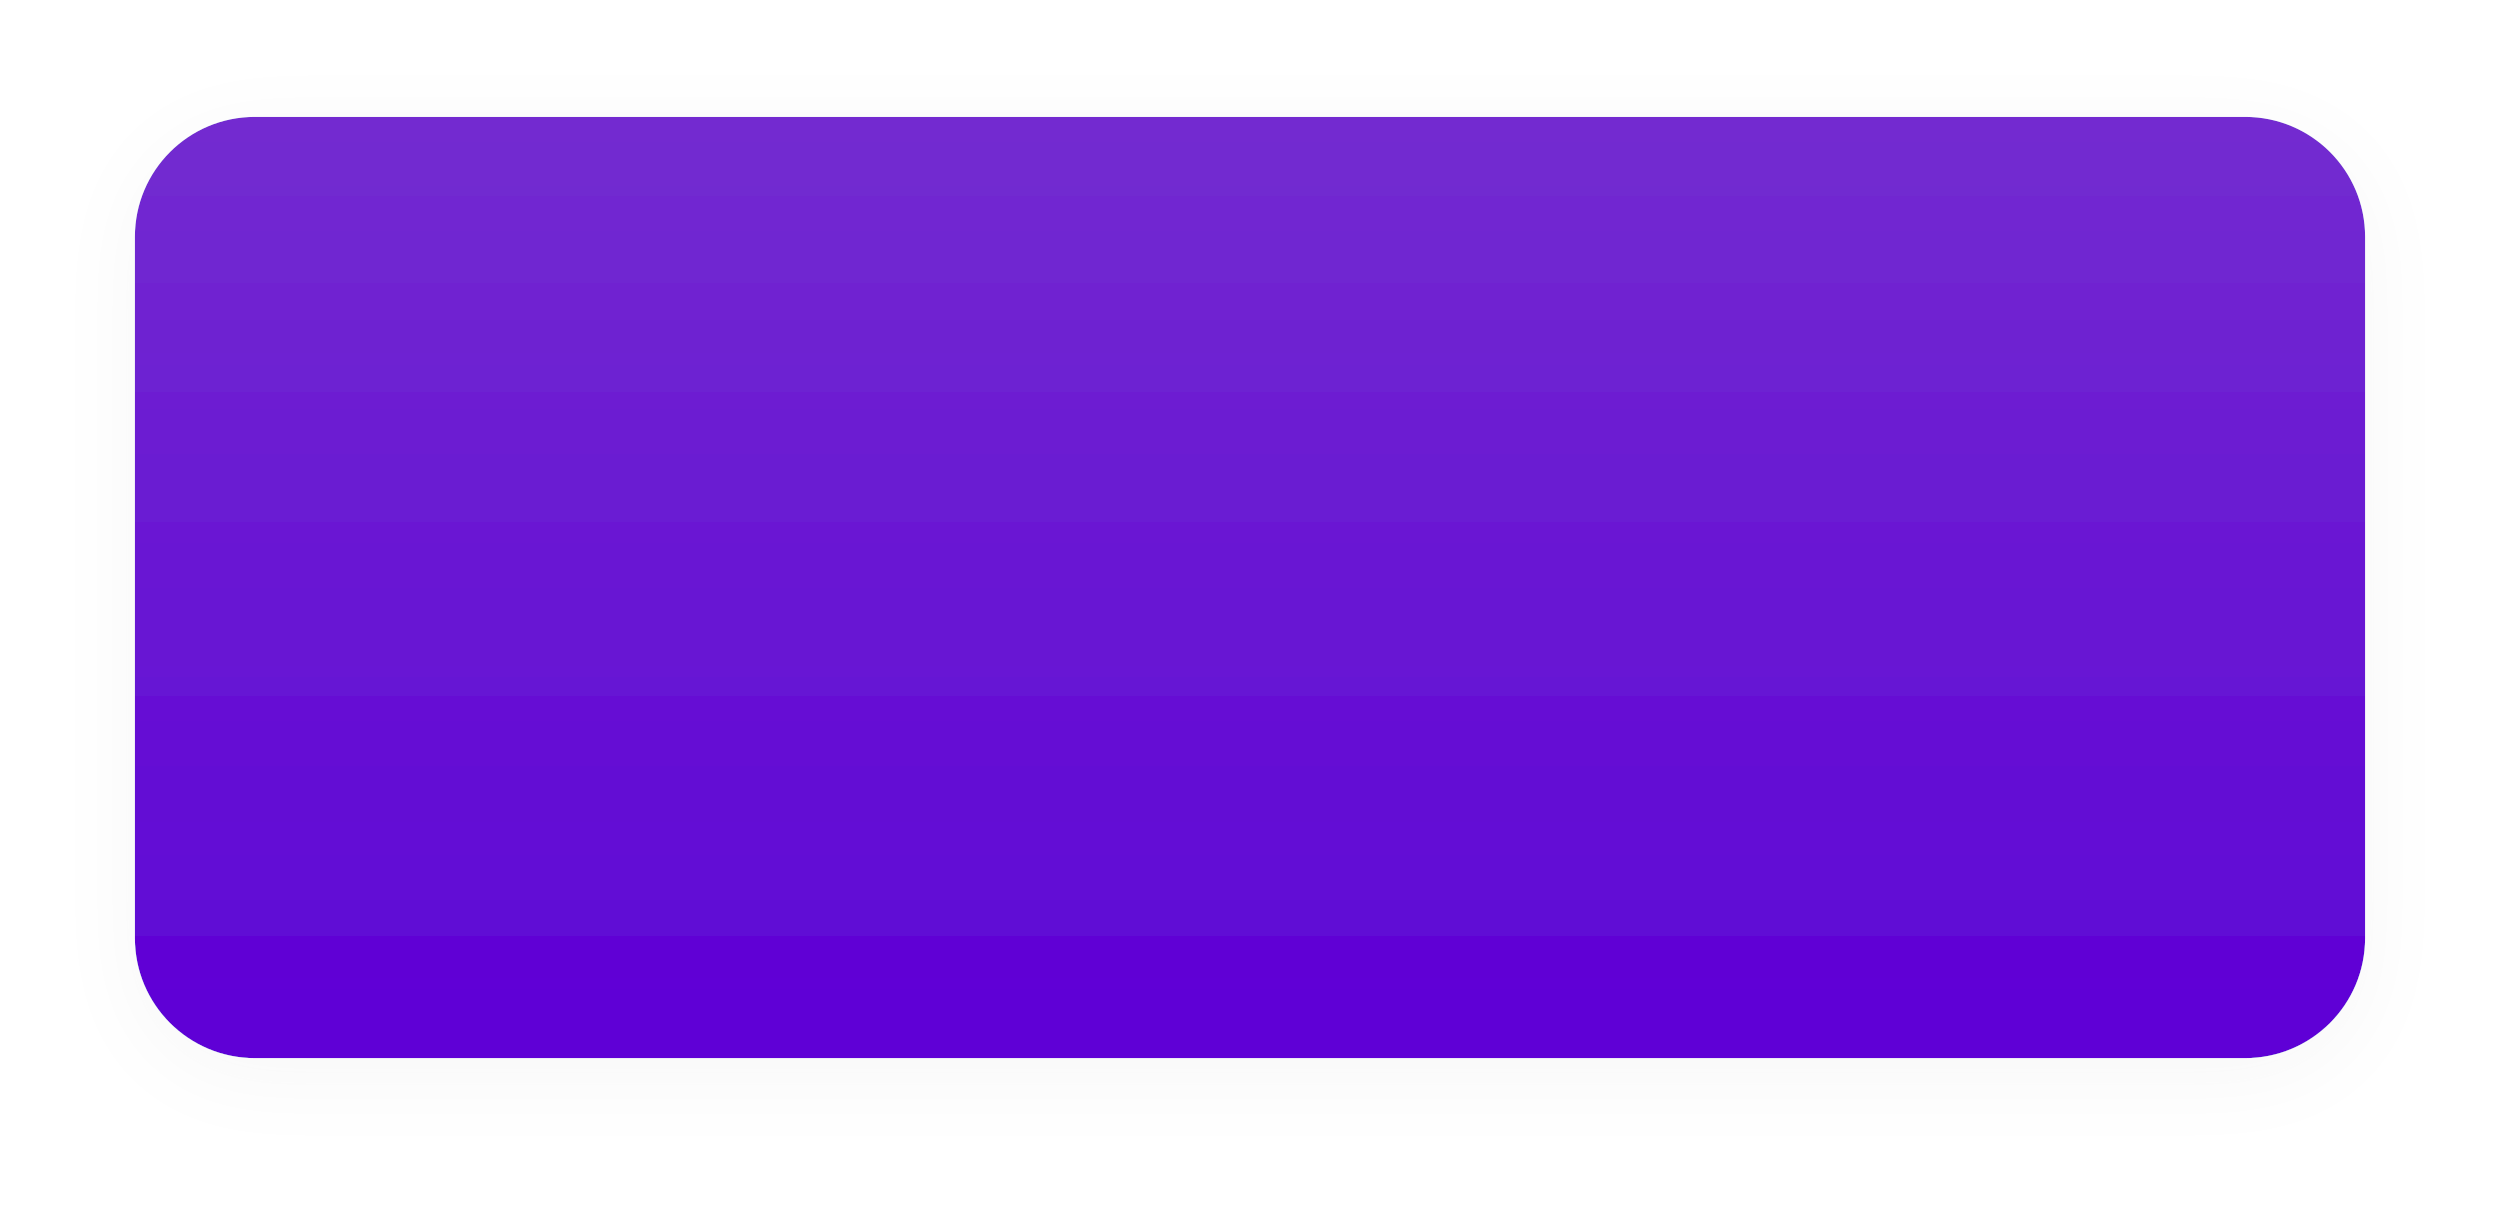
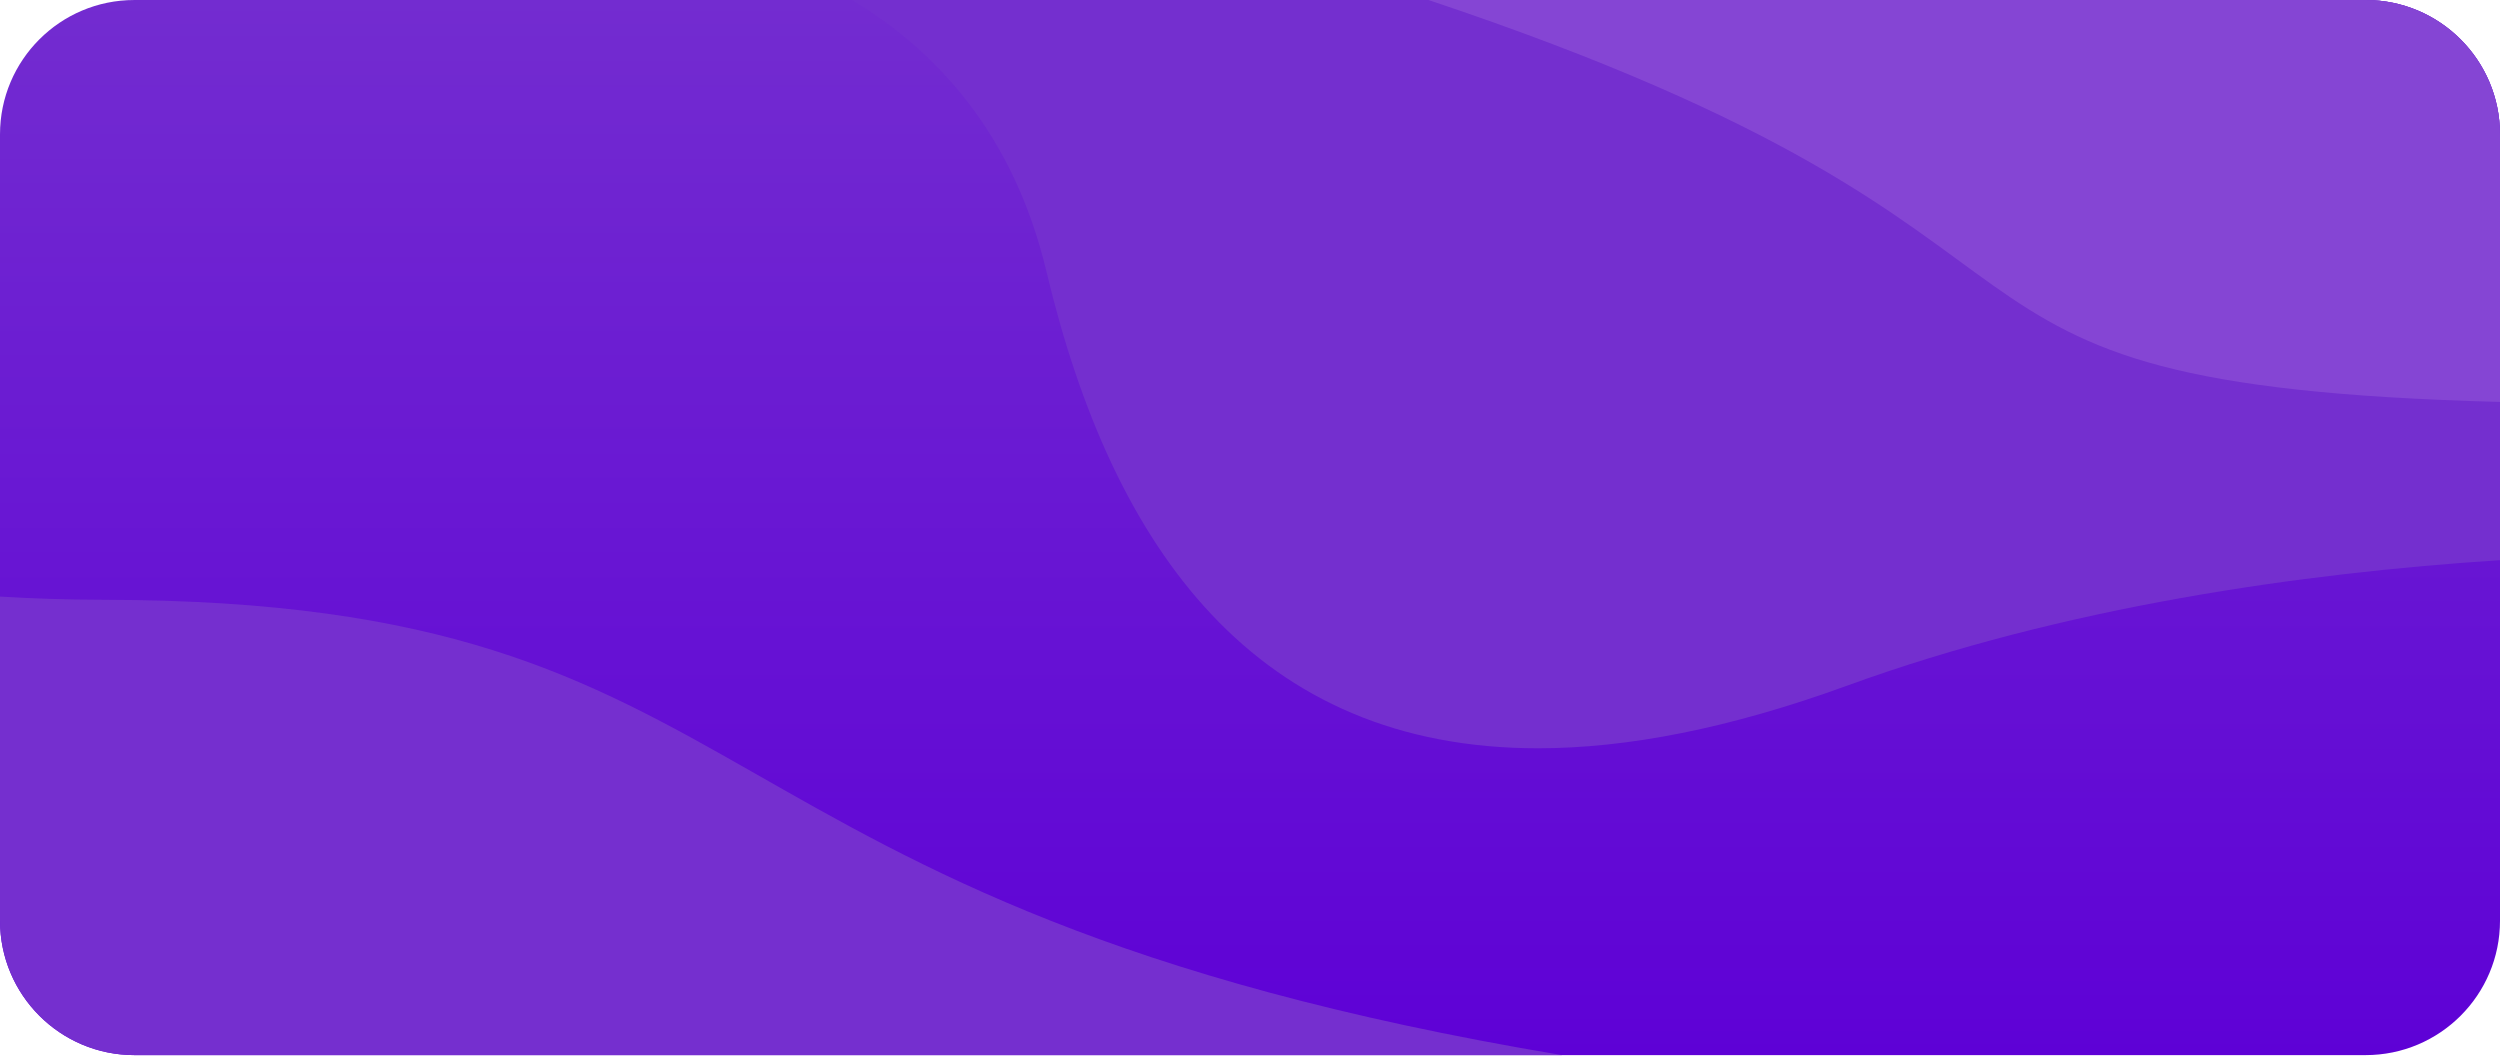
- <svg xmlns="http://www.w3.org/2000/svg" width="417" height="202" viewBox="0 0 417 202">
+ <svg xmlns="http://www.w3.org/2000/svg" id="Component_959_1" width="372" height="157.001" data-name="Component 959 – 1" viewBox="0 0 372 157.001">
  <defs>
-     <filter id="base" width="552" height="337" x="-67.5" y="-40.501" filterUnits="userSpaceOnUse">
-       <feOffset dy="30" />
-       <feGaussianBlur result="blur" stdDeviation="30" />
-       <feFlood flood-color="#3b2d8f" flood-opacity=".251" />
-       <feComposite in2="blur" operator="in" />
-       <feComposite in="SourceGraphic" />
-     </filter>
-     <filter id="base-2" width="417" height="202" x="0" y="0" filterUnits="userSpaceOnUse">
-       <feOffset dy="3" />
-       <feGaussianBlur result="blur-2" stdDeviation="7.5" />
-       <feFlood flood-color="#f7f7f7" />
-       <feComposite in2="blur-2" operator="in" />
-       <feComposite in="SourceGraphic" />
-     </filter>
-     <filter id="_1" width="337.065" height="200.938" x="198.641" y="-14.586" filterUnits="userSpaceOnUse">
-       <feOffset dy="3" />
-       <feGaussianBlur result="blur-3" stdDeviation="3" />
-       <feFlood flood-opacity=".161" />
-       <feComposite in2="blur-3" operator="in" />
-       <feComposite in="SourceGraphic" />
-     </filter>
    <linearGradient id="linear-gradient" x1=".5" x2=".5" y2="1" gradientUnits="objectBoundingBox">
      <stop offset="0" stop-color="#732cd0" />
      <stop offset="1" stop-color="#5e01d6" />
    </linearGradient>
-     <clipPath id="clip-path" />
  </defs>
-   <g id="Main_Wallet_Card_Purple" data-name="Main Wallet Card Purple" transform="translate(22.5 19.499)">
-     <g id="main" transform="translate(.146 .255)">
-       <g id="base-4" data-name="base" transform="translate(-.146 -.255)">
-         <g filter="url(#base-2)" transform="translate(-22.5 -19.5)">
-           <rect id="base-5" width="372" height="157" fill="url(#linear-gradient)" data-name="base" rx="20" transform="translate(22.5 19.5)" />
-         </g>
-         <g id="Clip" clip-path="url(#clip-path)">
-           <path id="_3" fill="#7e41ce" d="M0 .026S60.509-2.84 73.526 51.867s45.994 88.242 119.112 61.622S354.4 94.9 354.4 94.9L280.87 8.829" data-name="3" opacity="0.508" transform="translate(82.188 -11.457)" />
-           <path id="_2" fill="#7e41ce" d="M2022.11 1107s15.053 82.856 139.238 83.073 68.886 68.036 333.087 78.551-451.738 18.352-451.738 18.352" data-name="2" opacity="0.691" transform="translate(-2145.796 -1100.824)" />
-           <g transform="translate(-22.5 -19.5)" style="mix-blend-mode:soft-light;isolation:isolate" filter="url(#_1)">
-             <path id="_1-2" fill="rgba(255,255,255,0.5)" d="M2550.73 1254.911s12.436-94.567-111.857-94.784-63.281-22.314-183.973-61.561 275.225-23.452 275.225-23.452" data-name="1" opacity="0.571" transform="translate(-2024.37 -1080.56)" />
-           </g>
-         </g>
-       </g>
-     </g>
-   </g>
+   <rect id="base" width="372" height="157" fill="url(#linear-gradient)" rx="20" transform="translate(0 .001)" />
+   <path id="Intersection_1" fill="#752fcf" d="M143.686 157a20 20 0 0 1-20-20V88.769q7.479.461 15.553.481c101.4.178 83.144 45.427 216.858 67.749z" data-name="Intersection 1" transform="translate(-123.685)" />
+   <path id="Intersection_2" fill="#742fcf" d="M155.714 51.867c-4.874-20.485-16.407-32.9-28.929-40.411H352a20 20 0 0 1 20 20v63.353c-29.411 1.906-64.814 6.9-97.174 18.68-17.543 6.387-32.772 9.311-45.973 9.311-41.818 0-63.247-29.352-73.139-70.933z" data-name="Intersection 2" transform="translate(0 -11.456)" />
+   <path id="Intersection_3" fill="#8545d4" d="M212.556 28.085H352a20 20 0 0 1 20 20v39.807c-96.453-2.566-51.606-23.765-159.444-59.807z" data-name="Intersection 3" transform="translate(0 -28.085)" />
</svg>
